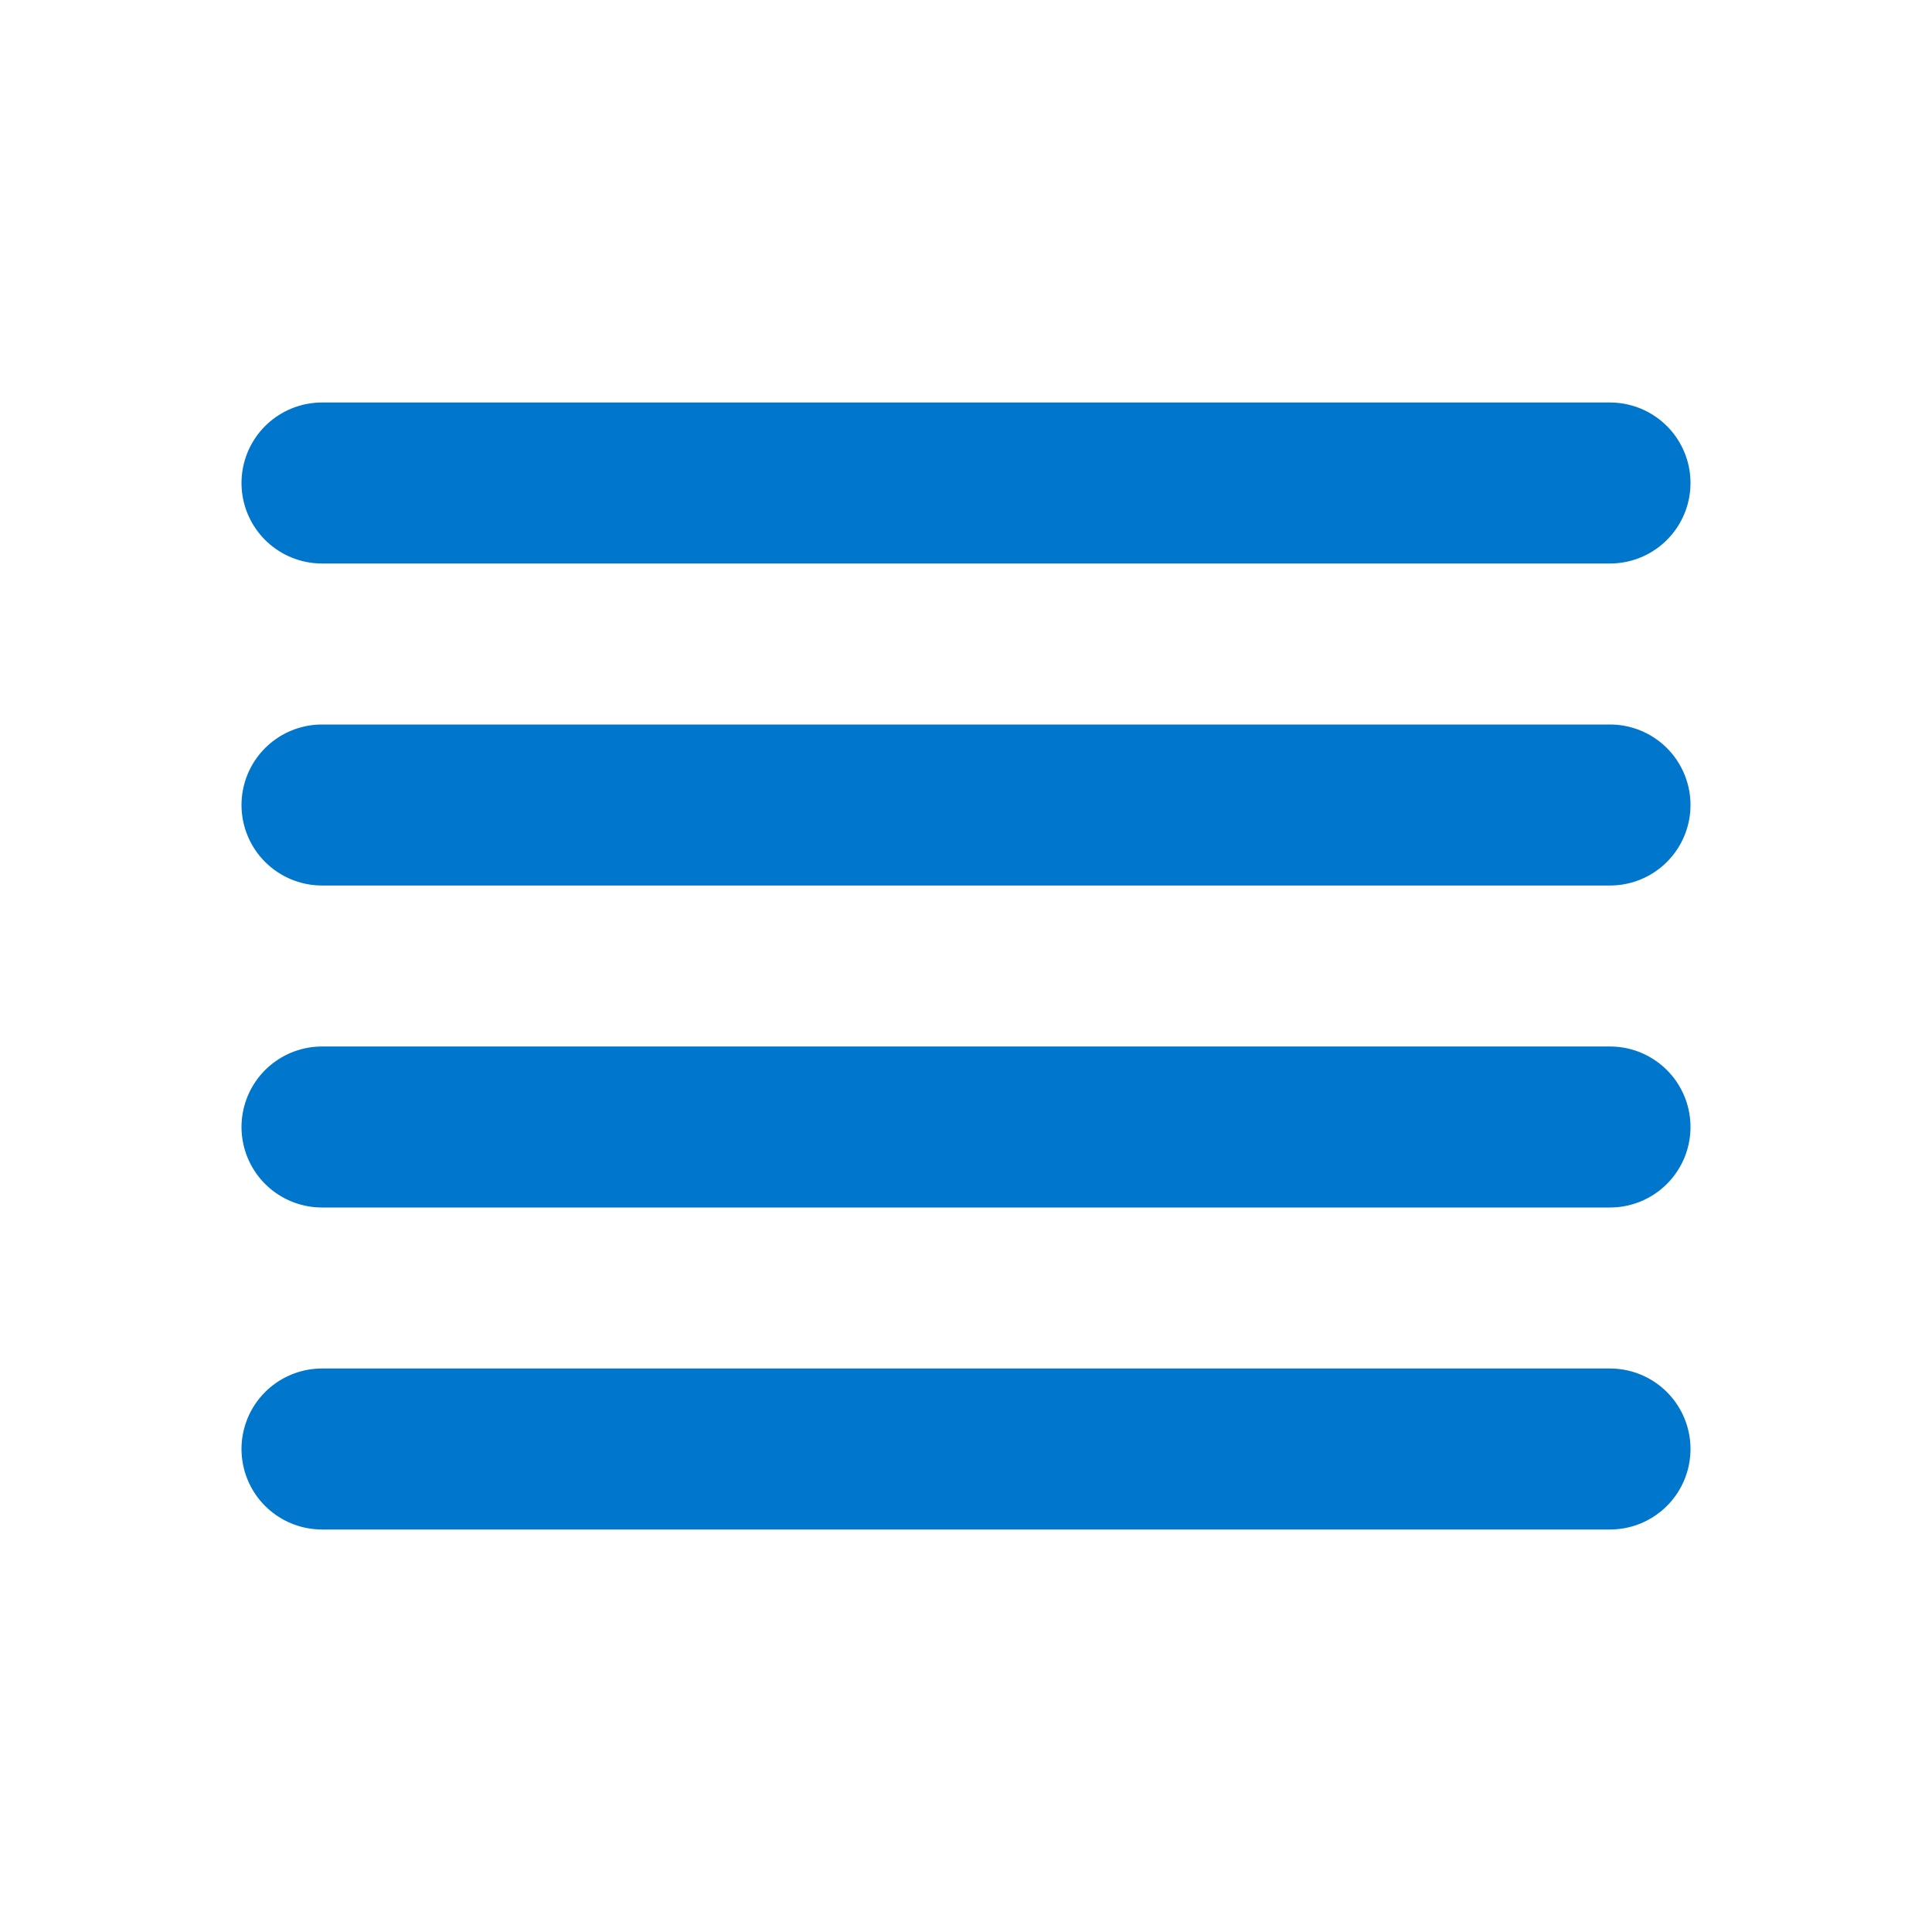
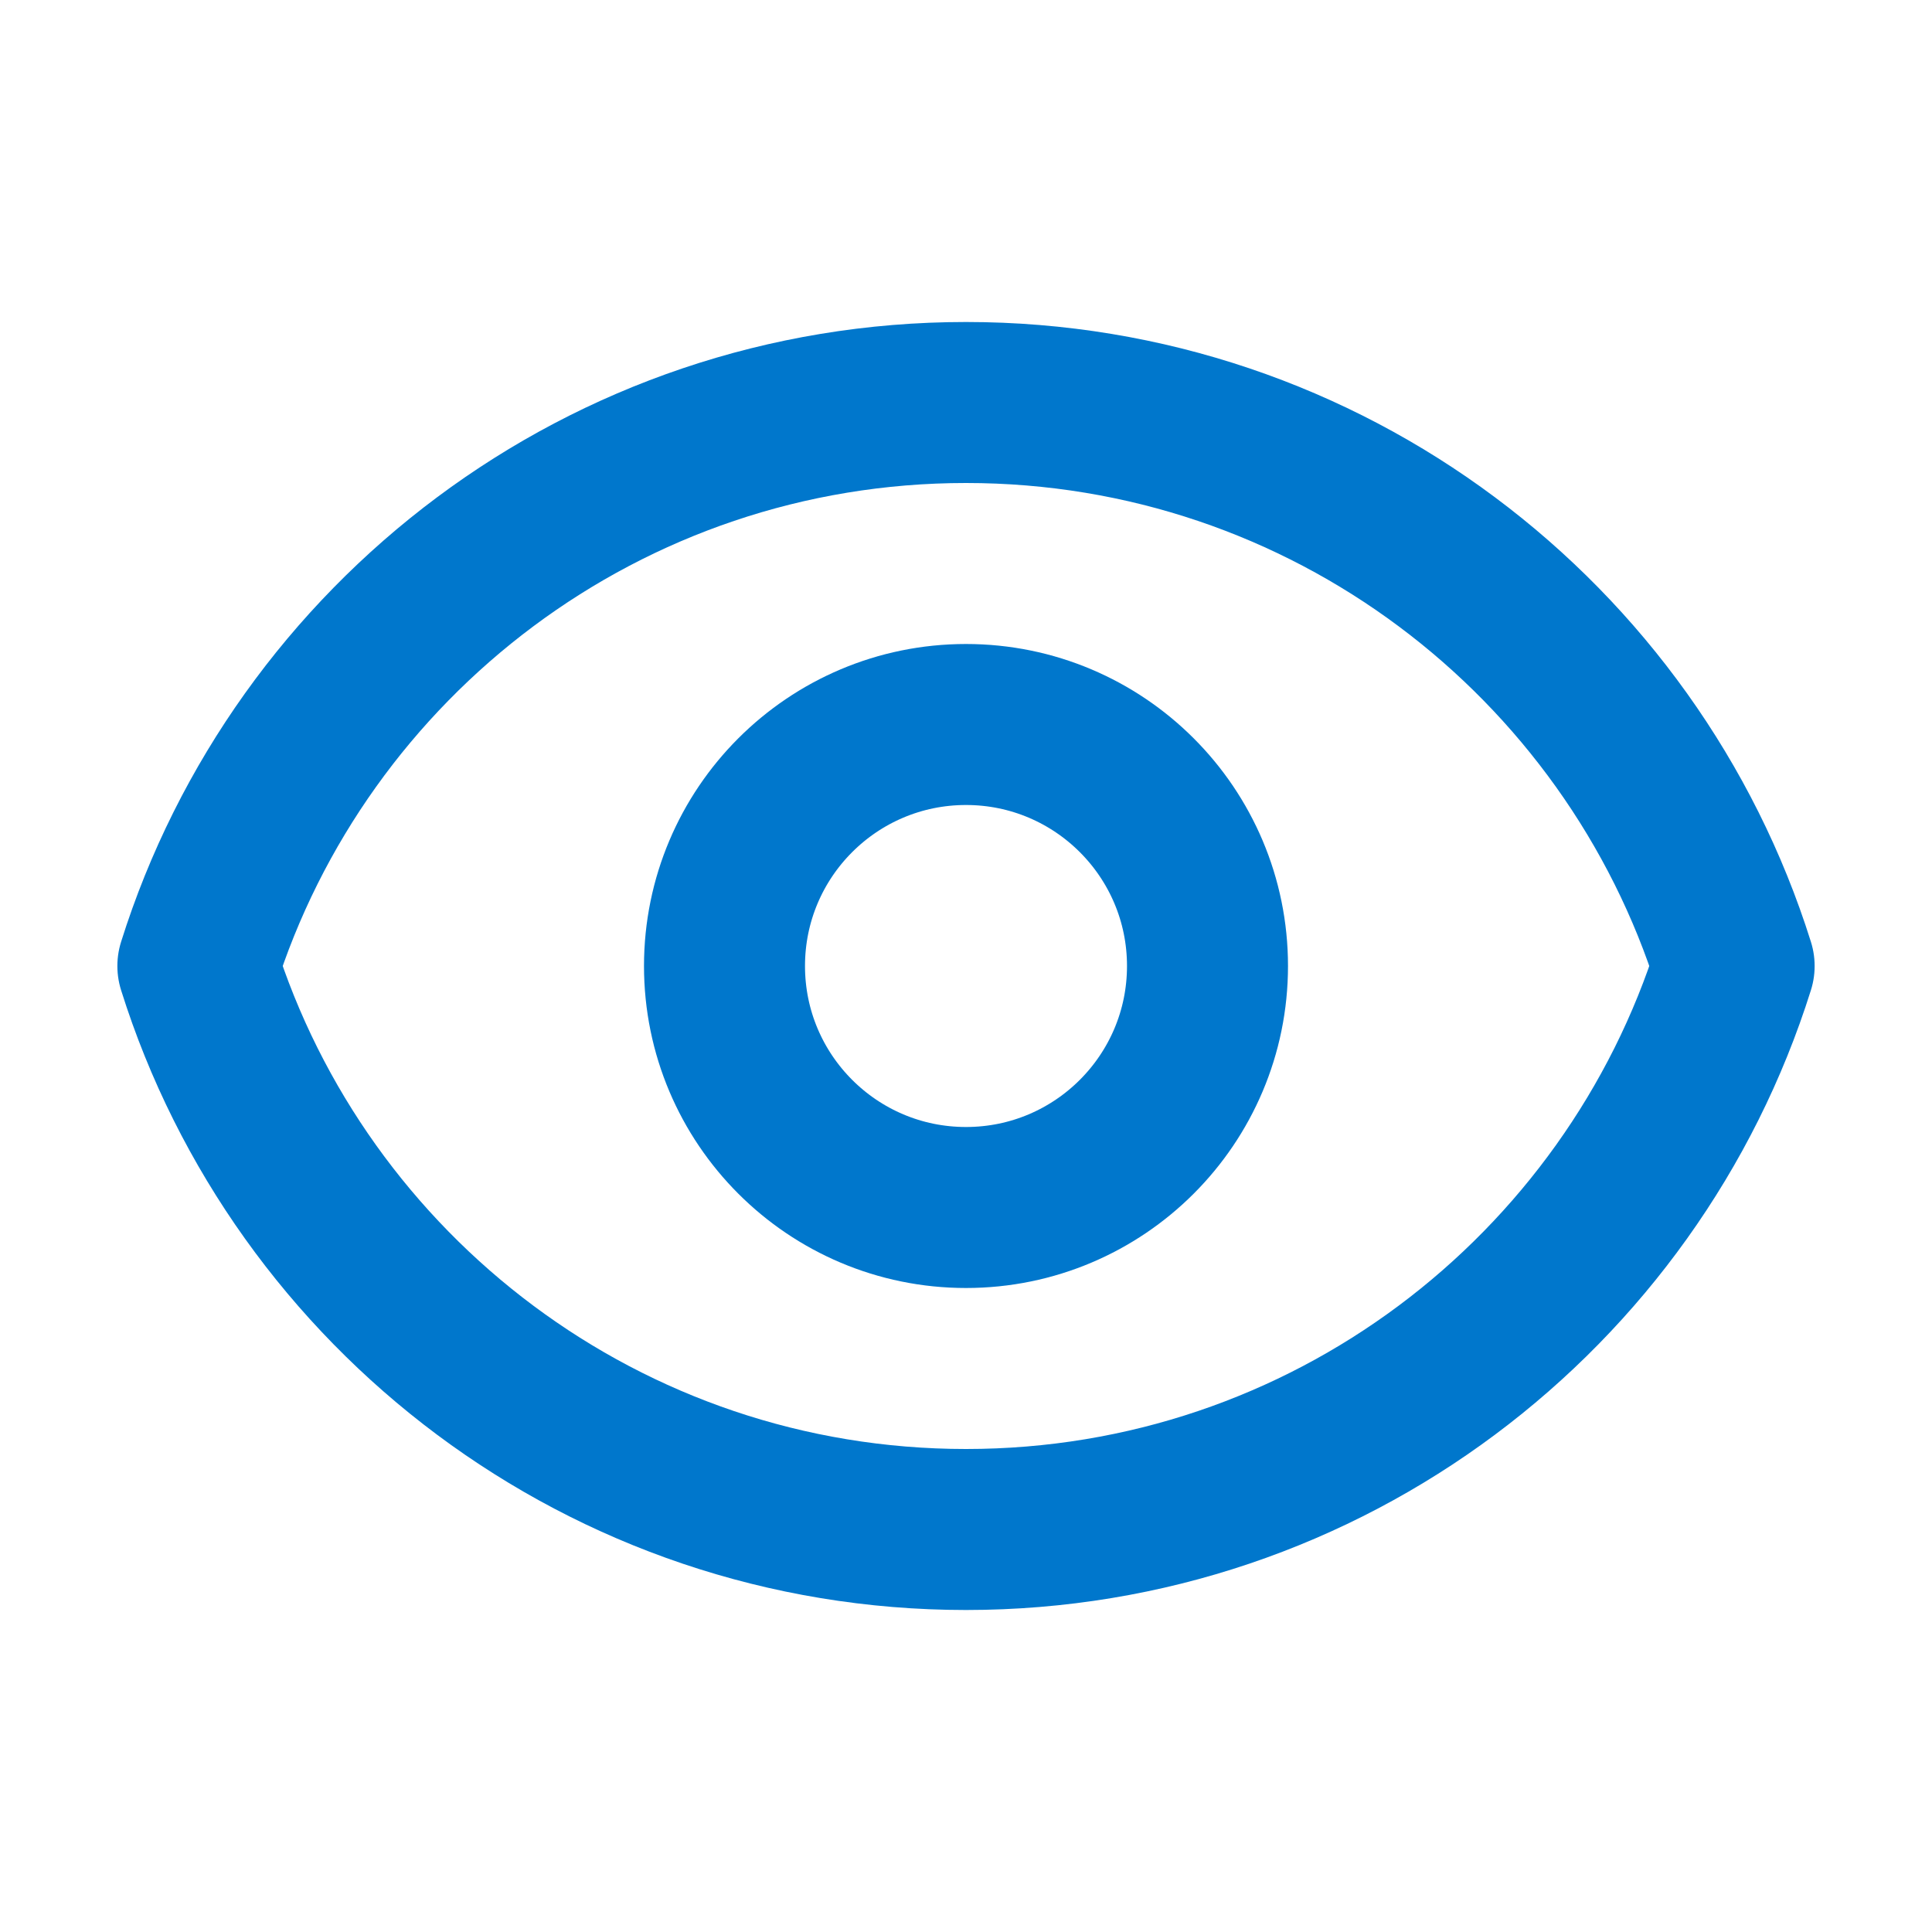
- <svg xmlns="http://www.w3.org/2000/svg" width="24" height="24" viewBox="0 0 24 24" fill="none" version="1.1" id="svg4">
-   <defs id="defs8" />
-   <path d="M4 6H20M4 10H20M4 14H20M4 18H20" stroke="#4A5568" stroke-width="2" stroke-linecap="round" stroke-linejoin="round" id="path2" style="stroke:#0077cc;stroke-opacity:1" />
+ <svg xmlns="http://www.w3.org/2000/svg" fill="none" viewBox="0 0 24 24" stroke="currentColor" aria-hidden="true" version="1.1" id="svg6">
+   <defs id="defs10" />
+   <path stroke-linecap="round" stroke-linejoin="round" stroke-width="2" d="M15 12a3 3 0 11-6 0 3 3 0 016 0z" id="path2" style="stroke:#0077cc;stroke-opacity:1" />
+   <path stroke-linecap="round" stroke-linejoin="round" stroke-width="2" d="M2.458 12C3.732 7.943 7.523 5 12 5c4.478 0 8.268 2.943 9.542 7-1.274 4.057-5.064 7-9.542 7-4.477 0-8.268-2.943-9.542-7z" id="path4" style="stroke:#0077cc;stroke-opacity:1" />
</svg>
